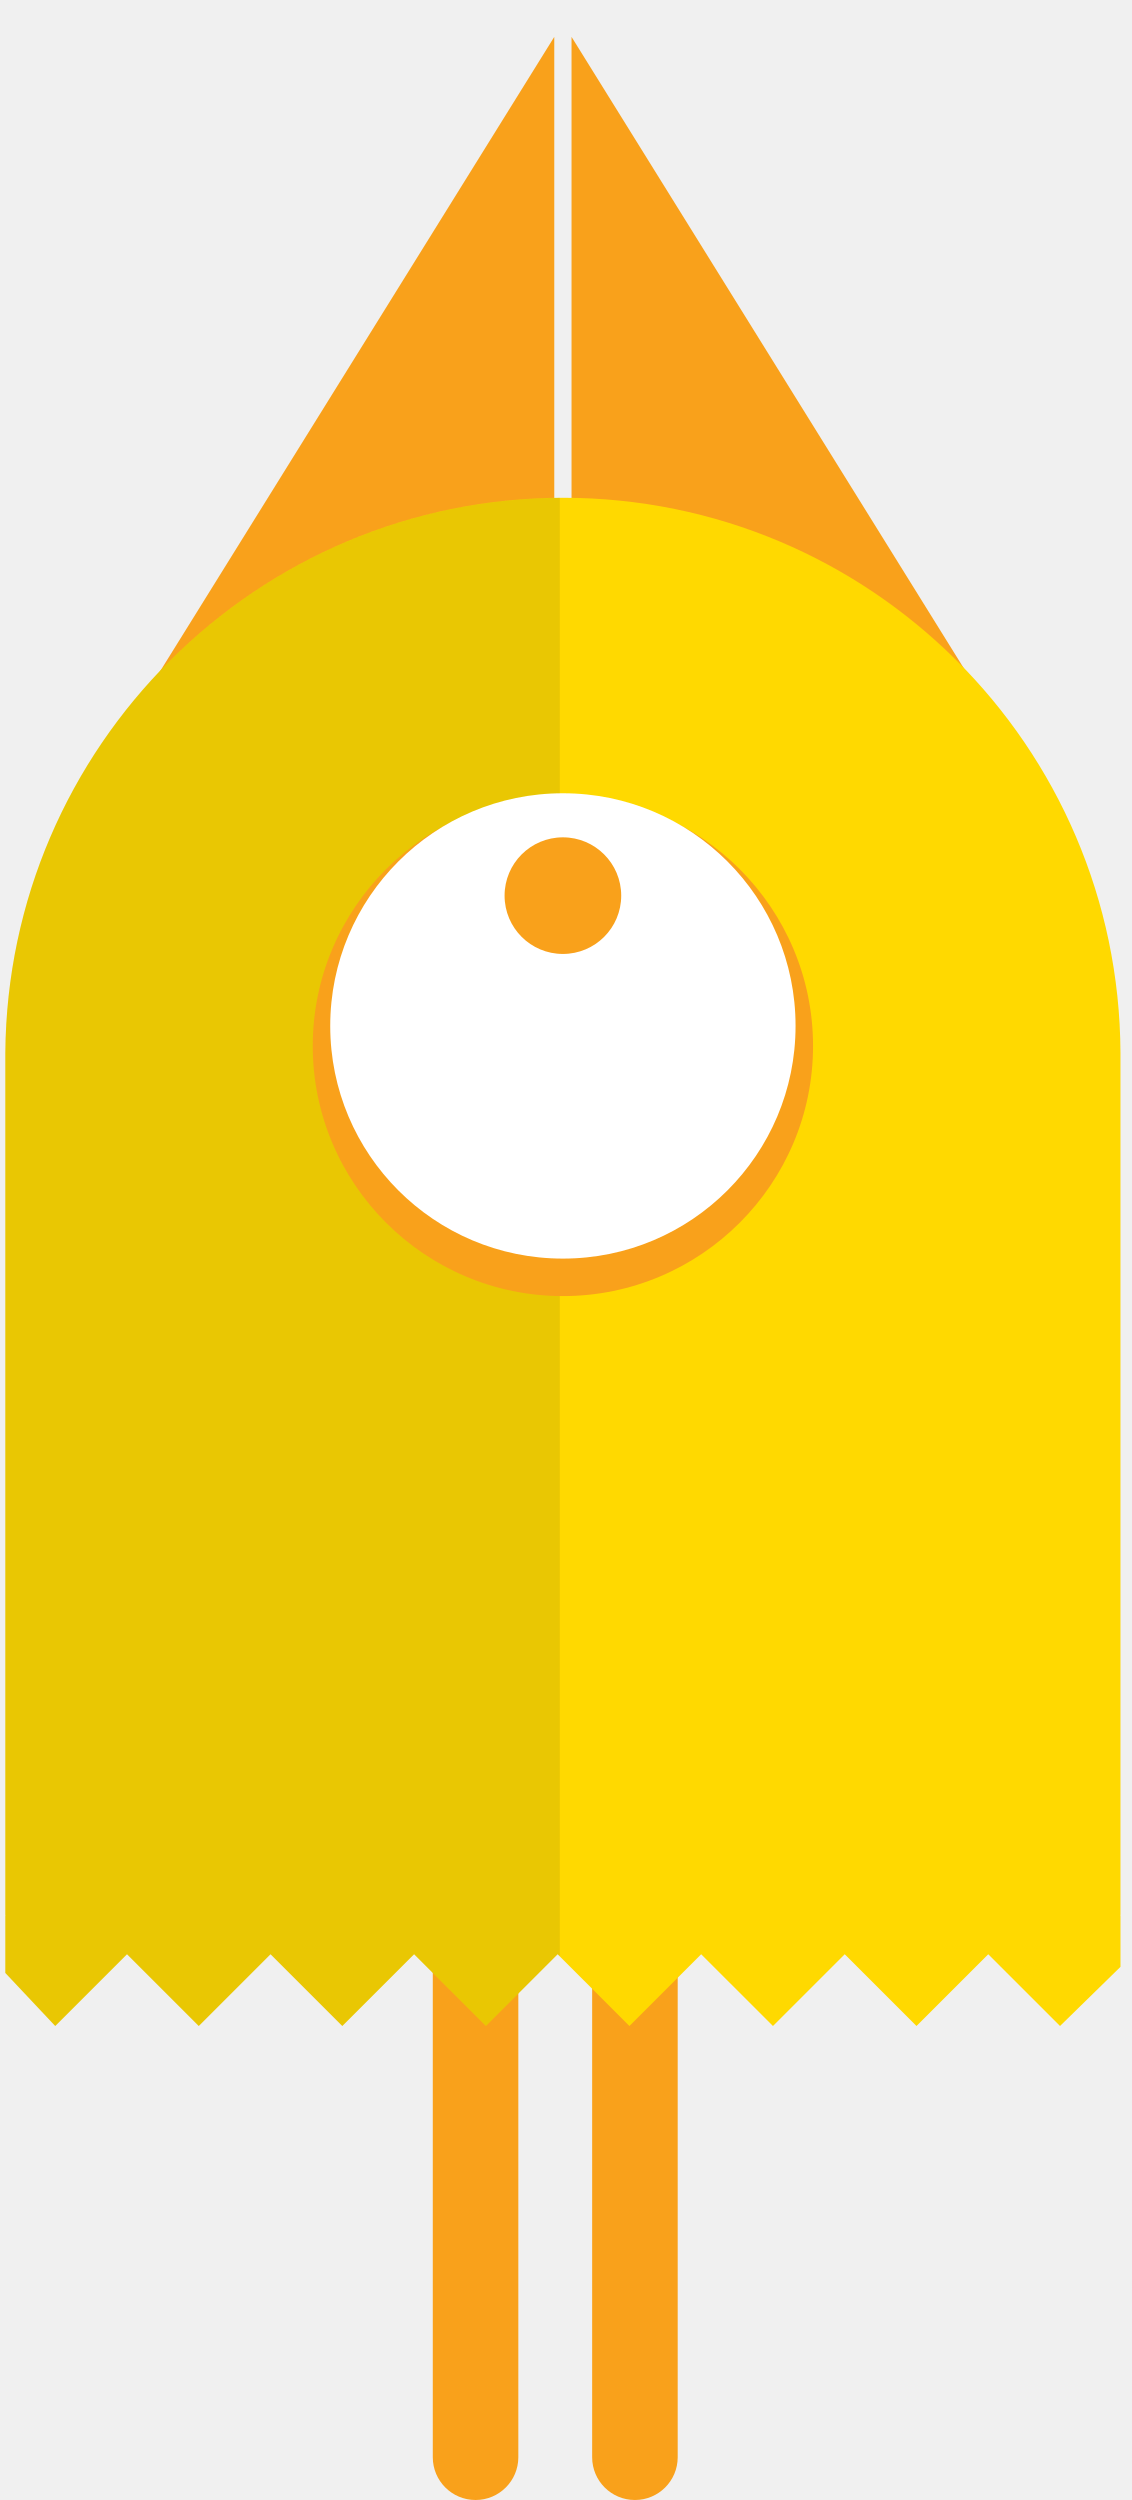
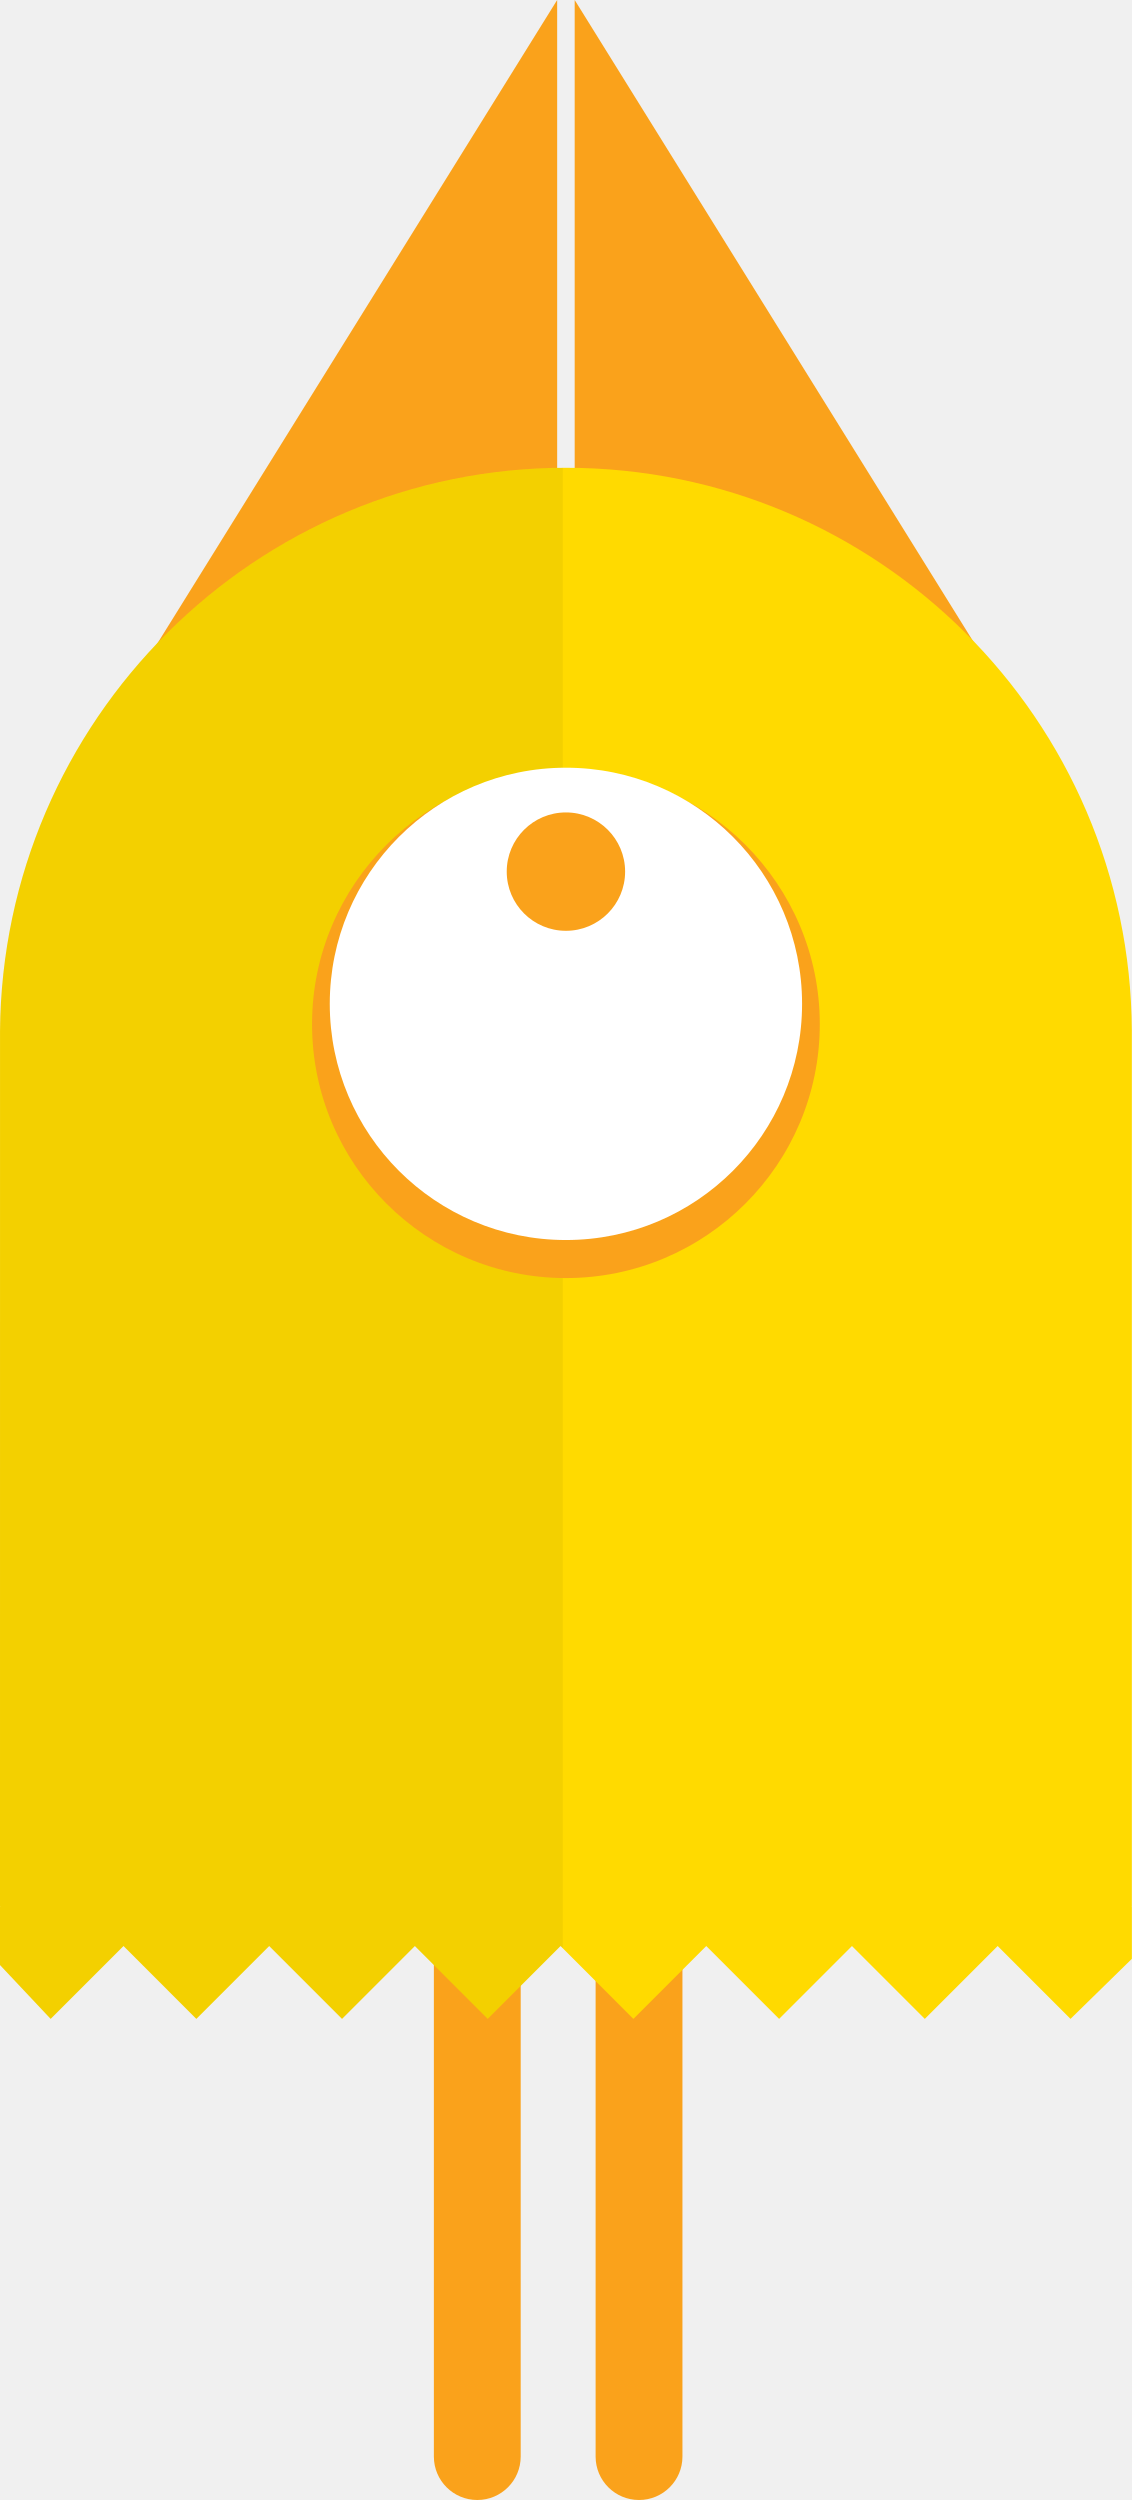
- <svg xmlns="http://www.w3.org/2000/svg" version="1.1" id="Layer_1" x="0px" y="0px" width="53.16px" height="117.42px" viewBox="0 0 53.16 117.42" enable-background="new 0 0 53.16 117.42" xml:space="preserve">
-   <polygon fill="#F9A11B" points="26.844,1.732 26.844,32.31 26.033,32.31 26.033,1.732 6.14,33.748 46.735,33.748 " />
-   <path fill="#F9A11B" d="M24.345,115.411c0,1.11-0.9,2.009-2.009,2.009c-1.109,0-2.009-0.898-2.009-2.009V79.304  c0-1.109,0.9-2.008,2.009-2.008c1.109,0,2.009,0.898,2.009,2.008V115.411z" />
-   <path fill="#F9A11B" d="M31.83,115.411c0,1.11-0.899,2.009-2.009,2.009s-2.009-0.898-2.009-2.009V79.304  c0-1.109,0.899-2.008,2.009-2.008s2.009,0.898,2.009,2.008V115.411z" />
-   <path fill="#FFD900" d="M52.626,89.925c0,0,0-40.459,0-40.486c-0.069-14.405-11.768-26.06-26.188-26.06  c-14.393,0-26.073,11.695-26.188,26.06c0,0.055,0,40.486,0,40.486c0,0.02,0.005,0.037,0.005,0.056H0.25v2.685l2.344,2.491  l3.371-3.37l3.371,3.37l3.371-3.37l3.371,3.37l3.371-3.37l3.372,3.37l3.37-3.37l3.371,3.37l3.37-3.37l3.372,3.37l3.371-3.37  l3.37,3.37l3.371-3.37l3.371,3.37l2.84-2.779V89.98H52.62C52.621,89.962,52.626,89.944,52.626,89.925" />
-   <path opacity="0.1" fill="#231F20" d="M26.291,23.382C11.967,23.462,0.365,35.122,0.25,49.438c0,0.055,0,40.487,0,40.487  c0,0.019,0.005,0.036,0.006,0.056H0.25v2.684l2.344,2.492l3.371-3.371l3.371,3.371l3.371-3.371l3.371,3.371l3.372-3.371l3.37,3.371  l3.372-3.371l0.101,0.102V23.382z" />
-   <path fill="#F9A11B" d="M26.438,60.875c-6.478,0-11.749-5.269-11.749-11.748c0-6.478,5.271-11.749,11.749-11.749  s11.749,5.271,11.749,11.749C38.187,55.606,32.916,60.875,26.438,60.875" />
-   <path fill="#FFFFFF" d="M37.366,48.186c0,6.035-4.893,10.928-10.928,10.928c-6.035,0-10.928-4.893-10.928-10.928  c0-6.035,4.893-10.928,10.928-10.928C32.474,37.258,37.366,42.151,37.366,48.186" />
-   <path fill="#F9A11B" d="M29.177,42.067c0,1.513-1.226,2.738-2.739,2.738s-2.739-1.226-2.739-2.738c0-1.513,1.226-2.739,2.739-2.739  S29.177,40.554,29.177,42.067" />
+ <svg xmlns="http://www.w3.org/2000/svg" version="1.1" id="Layer_1" x="0px" y="0px" width="99.326px" height="219.391px" viewBox="0 0 99.326 219.391" enable-background="new 0 0 99.326 219.391" xml:space="preserve">
+   <polygon fill="#FAA21B" points="50.432,0 50.432,57.988 48.894,57.988 48.894,0 11.17,60.715 88.156,60.715 " />
+   <path fill="#FAA21B" d="M45.694,215.581c0,2.104-1.706,3.81-3.81,3.81s-3.809-1.706-3.809-3.81v-68.473  c0-2.104,1.705-3.811,3.809-3.811s3.81,1.706,3.81,3.811V215.581z" />
+   <path fill="#FAA21B" d="M59.889,215.581c0,2.104-1.707,3.81-3.811,3.81s-3.809-1.706-3.809-3.81v-68.473  c0-2.104,1.705-3.811,3.809-3.811s3.811,1.706,3.811,3.811V215.581z" />
+   <path fill="#FFDA00" d="M99.326,167.248V90.47C99.193,63.153,77.01,41.051,49.663,41.051C22.37,41.051,0.22,63.228,0.002,90.47  L0,167.248l0.011,0.106H0v5.091l4.445,4.725l6.393-6.394l6.392,6.394l6.393-6.394l6.392,6.394l6.393-6.394l6.392,6.394l6.392-6.394  l6.393,6.394l6.393-6.394l6.393,6.394l6.393-6.394l6.393,6.394l6.393-6.394l6.393,6.394l5.386-5.271v-4.544h-0.011L99.326,167.248z" />
+   <path opacity="0.05" d="M49.385,41.058C22.22,41.209,0.219,63.32,0.002,90.47L0,167.248l0.011,0.106H0v5.091l4.446,4.725  l6.392-6.394l6.392,6.394l6.393-6.394l6.392,6.394l6.393-6.394l6.392,6.394l6.393-6.394l0.192,0.193V41.058z" />
+   <path fill="#FAA21B" d="M49.663,112.159c-12.285,0-22.279-9.994-22.279-22.278c0-12.285,9.994-22.28,22.279-22.28  c12.285,0,22.279,9.995,22.279,22.28C71.942,102.165,61.948,112.159,49.663,112.159" />
+   <path fill="#FFFFFF" d="M70.387,88.095c0,11.445-9.278,20.725-20.725,20.725c-11.445,0-20.723-9.279-20.723-20.725  c0-11.444,9.278-20.724,20.723-20.724C61.109,67.371,70.387,76.65,70.387,88.095" />
+   <path fill="#FAA21B" d="M54.858,76.49c0,2.869-2.326,5.194-5.194,5.194c-2.869,0-5.195-2.325-5.195-5.194s2.326-5.194,5.195-5.194  C52.532,71.296,54.858,73.621,54.858,76.49" />
</svg>
